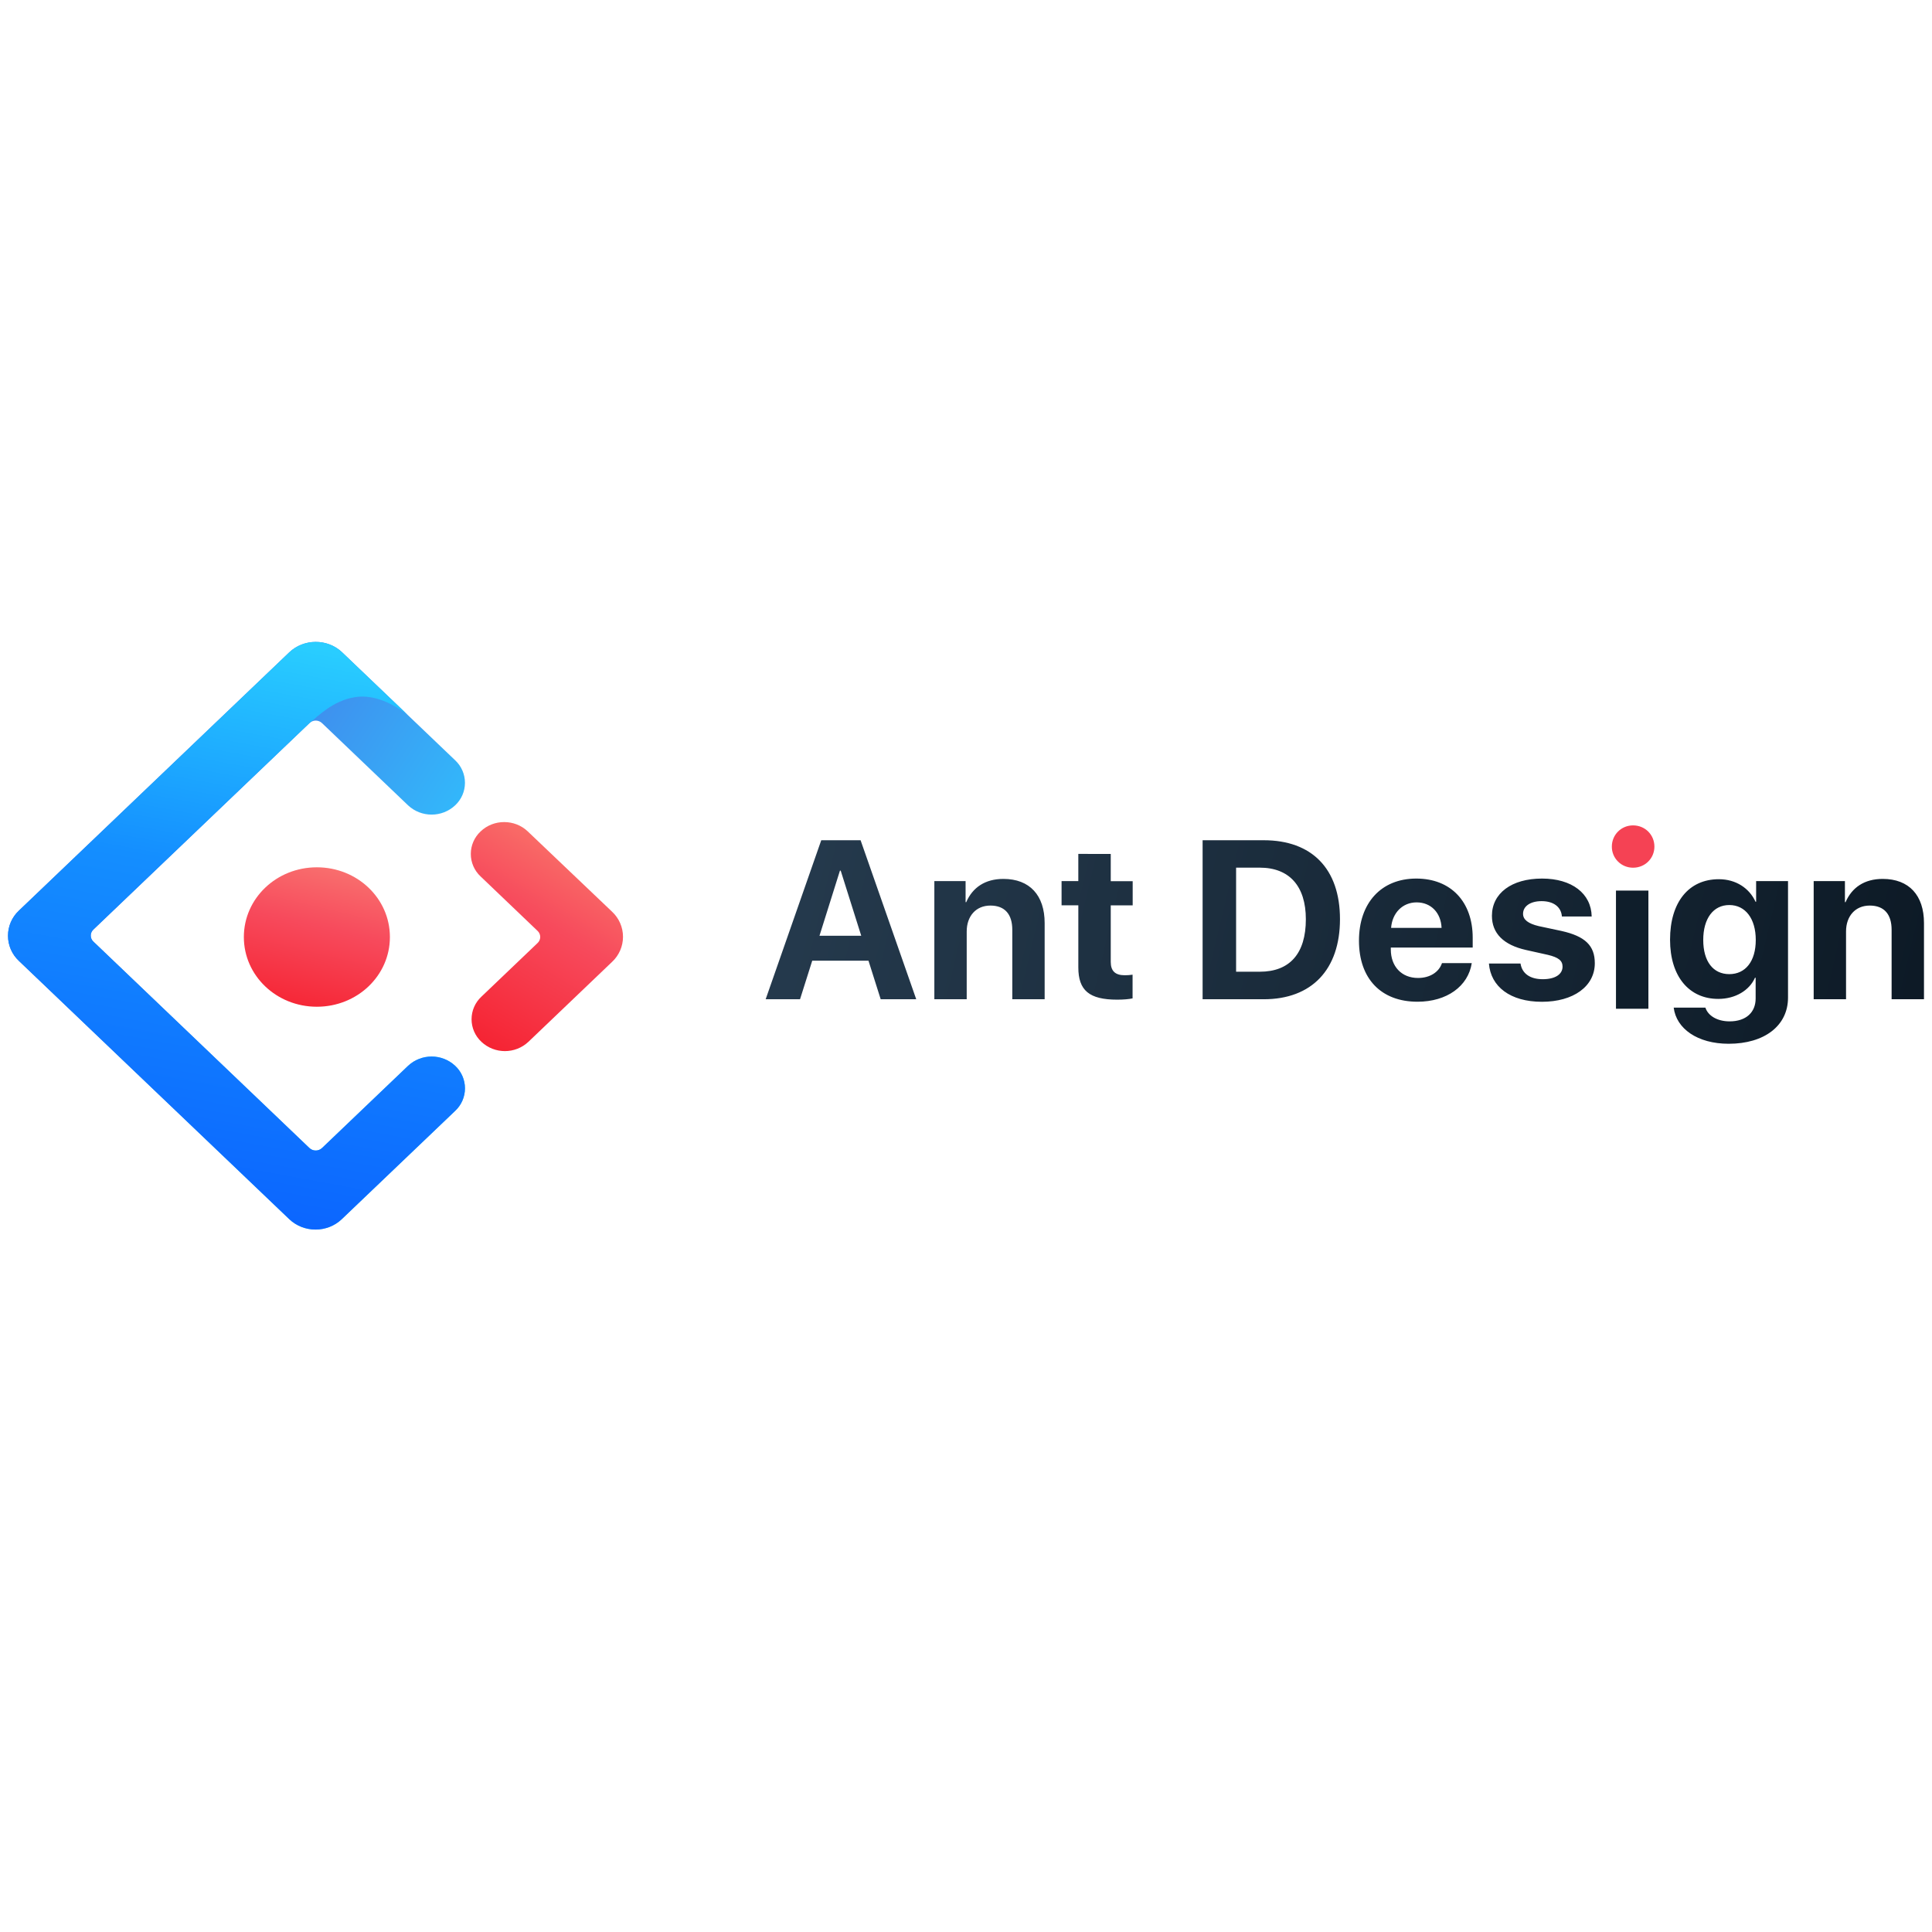
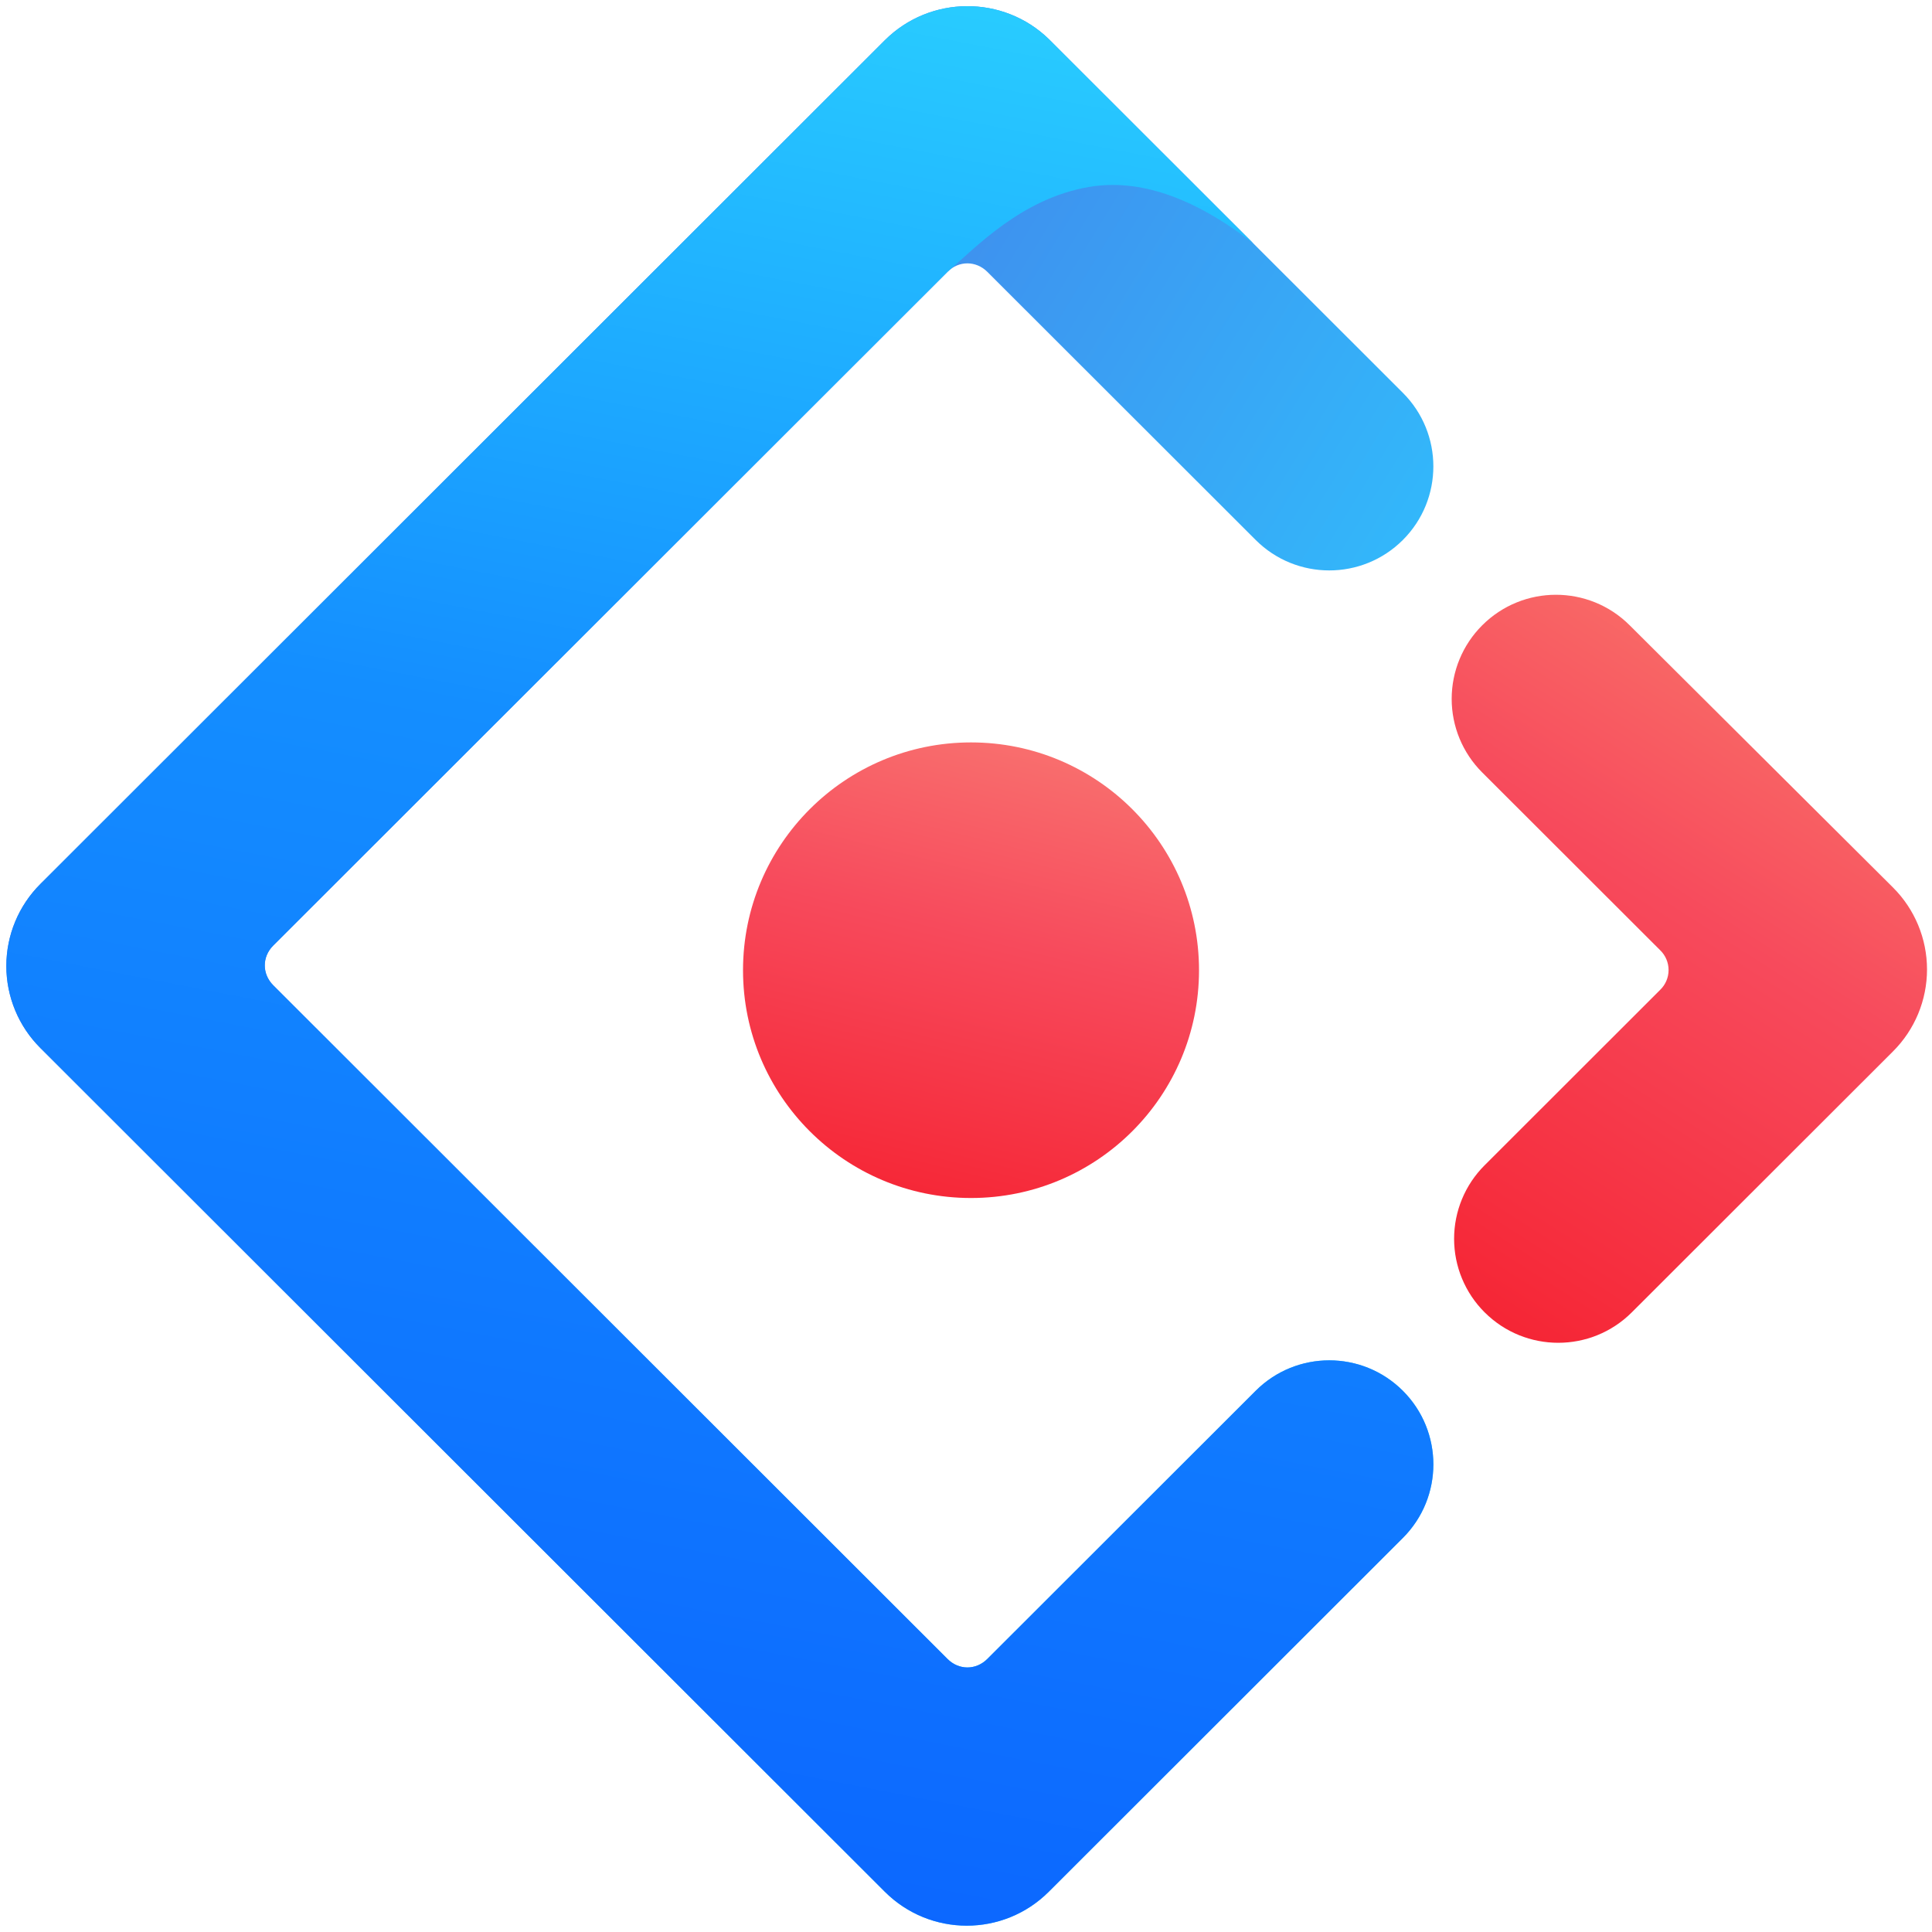
<svg xmlns="http://www.w3.org/2000/svg" width="128" height="128" viewBox="0 0 128 128">
  <defs>
-     <linearGradient id="a" gradientUnits="userSpaceOnUse" x1="1.008" y1=".517" x2="-.136" y2=".469" gradientTransform="matrix(76.74219 0 0 13.48438 50.727 13.668)">
-       <stop offset="0" style="stop-color:#0d1a26;stop-opacity:1" />
-       <stop offset="1" style="stop-color:#283e52;stop-opacity:1" />
-     </linearGradient>
-     <linearGradient id="b" gradientUnits="userSpaceOnUse" x1=".621" y1="0" x2="1.082" y2=".379" gradientTransform="matrix(29.55469 0 0 37.57813 1.25 1.195)">
+     <linearGradient id="a" gradientUnits="userSpaceOnUse" x1=".621" y1="0" x2="1.082" y2=".379" gradientTransform="matrix(94.54297 0 0 127.1719 .418 .406)">
      <stop offset="0" style="stop-color:#4285eb;stop-opacity:1" />
      <stop offset="1" style="stop-color:#2ec7ff;stop-opacity:1" />
    </linearGradient>
-     <linearGradient id="c" gradientUnits="userSpaceOnUse" x1=".696" y1="0" x2=".54" y2="1.085" gradientTransform="matrix(29.55469 0 0 37.57813 1.25 1.195)">
+     <linearGradient id="b" gradientUnits="userSpaceOnUse" x1=".696" y1="0" x2=".54" y2="1.085" gradientTransform="matrix(94.54297 0 0 127.1719 .418 .406)">
      <stop offset="0" style="stop-color:#29cdff;stop-opacity:1" />
      <stop offset=".379" style="stop-color:#148eff;stop-opacity:1" />
      <stop offset="1" style="stop-color:#0a60ff;stop-opacity:1" />
    </linearGradient>
-     <linearGradient id="d" gradientUnits="userSpaceOnUse" x1=".697" y1="-.13" x2=".167" y2="1.174" gradientTransform="matrix(9.35938 0 0 13.9375 31.191 13.082)">
+     <linearGradient id="c" gradientUnits="userSpaceOnUse" x1=".697" y1="-.13" x2=".167" y2="1.174" gradientTransform="matrix(31.49219 0 0 49.5586 96.176 39.402)">
      <stop offset="0" style="stop-color:#fa816e;stop-opacity:1" />
      <stop offset=".415" style="stop-color:#f74a5c;stop-opacity:1" />
      <stop offset="1" style="stop-color:#f51d2c;stop-opacity:1" />
    </linearGradient>
-     <linearGradient id="e" gradientUnits="userSpaceOnUse" x1=".681" y1="-.357" x2=".304" y2="1.149" gradientTransform="matrix(9.67578 0 0 9.23828 16.156 15.46)">
+     <linearGradient id="d" gradientUnits="userSpaceOnUse" x1=".681" y1="-.357" x2=".304" y2="1.149" gradientTransform="matrix(30.21094 0 0 30.1836 49.227 49.188)">
      <stop offset="0" style="stop-color:#fa8e7d;stop-opacity:1" />
      <stop offset=".513" style="stop-color:#f74a5c;stop-opacity:1" />
      <stop offset="1" style="stop-color:#f51d2c;stop-opacity:1" />
    </linearGradient>
  </defs>
-   <path style="fill:url(#a);fill-rule:nonzero;stroke:none" d="M58.348 24.203h2.355l-3.687-10.535H54.41l-3.683 10.535h2.277l.809-2.555h3.726zm-2.7-8.52h.051l1.36 4.313h-2.766zm6.25 8.52h2.149v-4.492c0-1.012.61-1.715 1.57-1.715.965 0 1.45.586 1.45 1.606v4.601h2.144v-5.047c0-1.832-.984-2.926-2.734-2.926-1.211 0-2.043.57-2.461 1.54h-.043v-1.395h-2.07v7.828zm9.543-9.629v1.801h-1.109v1.605h1.11v4.114c0 1.523.722 2.136 2.574 2.136.433 0 .8-.035 1.02-.085v-1.57a3.388 3.388 0 0 1-.52.038c-.633 0-.926-.285-.926-.883v-3.746h1.453V16.38H73.59v-1.805zm8.235-.906v10.535h4.05c3.18 0 5.051-1.965 5.051-5.308 0-3.344-1.87-5.227-5.05-5.227zm2.219 1.816h1.566c1.953 0 3.055 1.215 3.055 3.418 0 2.278-1.07 3.477-3.055 3.477h-1.566zm11.96 2.301c.954 0 1.61.688 1.653 1.688h-3.344c.074-.98.75-1.688 1.691-1.688zm1.68 4.024c-.2.597-.8.984-1.586.984-1.094 0-1.804-.766-1.804-1.887v-.129h5.425v-.652c0-2.379-1.445-3.918-3.738-3.918-2.328 0-3.797 1.621-3.797 4.117 0 2.504 1.453 4.043 3.88 4.043 1.944 0 3.358-1.027 3.593-2.558zm3.309-3.133c0 1.152.761 1.926 2.254 2.262l1.453.324c.707.168.972.386.972.781 0 .508-.492.832-1.308.832-.852 0-1.375-.379-1.477-1.04h-2.093c.117 1.528 1.41 2.536 3.511 2.536 2.078 0 3.504-1.016 3.504-2.555 0-1.168-.64-1.789-2.219-2.14l-1.503-.32c-.692-.165-1.032-.426-1.032-.813 0-.504.485-.84 1.227-.84.797 0 1.3.387 1.347 1.016h1.973c-.027-1.52-1.312-2.512-3.289-2.512-2.02 0-3.32.977-3.32 2.469zm15.726 3.863c-1.066 0-1.726-.836-1.726-2.266 0-1.421.668-2.312 1.726-2.312 1.07 0 1.754.906 1.754 2.312 0 1.418-.683 2.266-1.754 2.266zm-.039 4.613c2.36 0 3.93-1.191 3.93-3.058v-7.719h-2.113v1.367h-.04c-.41-.898-1.3-1.492-2.43-1.492-2 0-3.233 1.527-3.233 4.008 0 2.445 1.27 3.922 3.195 3.922 1.14 0 2.066-.57 2.433-1.403h.043v1.375c0 .903-.617 1.516-1.726 1.516-.817 0-1.43-.371-1.602-.91h-2.101c.172 1.394 1.574 2.394 3.644 2.394zm5.63-2.949v-7.828h2.07v1.395h.042c.422-.973 1.25-1.54 2.461-1.54 1.75 0 2.735 1.094 2.735 2.926v5.047h-2.145v-4.601c0-1.02-.484-1.606-1.449-1.606-.96 0-1.57.703-1.57 1.715v4.492h-2.149zm0 0" transform="translate(0 42)" />
-   <path style="fill:#0f1e2b;fill-opacity:1;fill-rule:evenodd;stroke:none" d="M107.063 24.832h2.148v-7.828h-2.149zm0 0" transform="translate(0 42)" />
-   <path style="fill:#f54254;fill-opacity:1;fill-rule:nonzero;stroke:none" d="M108.195 15.488c.793 0 1.414-.62 1.414-1.398 0-.785-.62-1.406-1.414-1.406-.785 0-1.406.62-1.406 1.406-.004.37.145.73.41.992.262.262.621.406.996.406zm0 0" transform="translate(0 42)" />
-   <path style="fill:url(#b);fill-rule:nonzero;stroke:none" d="M19.164 1.219 1.25 18.332a2.281 2.281 0 0 0 0 3.328l17.914 17.113c.961.918 2.52.918 3.48 0l7.512-7.175a2.04 2.04 0 0 0 0-2.985 2.287 2.287 0 0 0-3.12 0l-5.696 5.442a.609.609 0 0 1-.844 0L6.191 20.387a.542.542 0 0 1 0-.805L20.496 5.914a.601.601 0 0 1 .844 0l5.695 5.441c.875.82 2.246.82 3.121 0a2.04 2.04 0 0 0 0-2.984l-7.511-7.176c-.965-.898-2.52-.89-3.48.024Zm0 0" transform="translate(0 42)" />
-   <path style="fill:url(#c);fill-rule:nonzero;stroke:none" d="M19.164 1.219 1.25 18.332a2.281 2.281 0 0 0 0 3.328l17.914 17.113c.961.918 2.52.918 3.48 0l7.512-7.175a2.04 2.04 0 0 0 0-2.985 2.287 2.287 0 0 0-3.12 0l-5.696 5.442a.609.609 0 0 1-.844 0L6.191 20.387a.542.542 0 0 1 0-.805L20.496 5.914c.598-.492 1.57-1.488 3.004-1.723 1.063-.171 2.223.211 3.484 1.145l-4.34-4.14c-.964-.9-2.519-.891-3.48.023Zm0 0" transform="translate(0 42)" />
-   <path style="fill:url(#d);fill-rule:nonzero;stroke:none" d="M31.89 27.02a2.279 2.279 0 0 0 3.122 0l5.539-5.293a2.27 2.27 0 0 0 0-3.325l-5.586-5.32c-.863-.824-2.266-.824-3.125.004a2.037 2.037 0 0 0 0 2.98l3.773 3.606a.547.547 0 0 1 0 .808l-3.722 3.555a2.04 2.04 0 0 0 0 2.984zm0 0" transform="translate(0 42)" />
-   <path style="fill:url(#e);fill-rule:nonzero;stroke:none" d="M16.156 20.082c0-2.562 2.16-4.621 4.836-4.621 2.68 0 4.84 2.059 4.84 4.621 0 2.559-2.16 4.617-4.84 4.617-2.676 0-4.836-2.058-4.836-4.617zm0 0" transform="translate(0 42)" />
+   <path style="stroke:none;fill-rule:nonzero;fill:url(#a)" d="M58.617 2.672 2.676 58.566a7.672 7.672 0 0 0 0 10.868l55.941 55.894a7.684 7.684 0 0 0 10.871 0l23.457-23.437a6.891 6.891 0 0 0 0-9.746 6.9 6.9 0 0 0-9.754 0l-17.78 17.765c-.75.75-1.888.75-2.634 0L18.102 65.277c-.747-.75-.747-1.886 0-2.632l44.675-44.637c.746-.746 1.883-.746 2.633 0l17.781 17.765a6.9 6.9 0 0 0 9.754 0 6.891 6.891 0 0 0 0-9.746L69.492 2.594c-3.02-2.938-7.879-2.914-10.875.078Zm0 0" />
+   <path style="stroke:none;fill-rule:nonzero;fill:url(#b)" d="M58.617 2.672 2.676 58.566a7.672 7.672 0 0 0 0 10.868l55.941 55.894a7.684 7.684 0 0 0 10.871 0l23.457-23.437a6.891 6.891 0 0 0 0-9.746 6.9 6.9 0 0 0-9.754 0l-17.78 17.765c-.75.75-1.888.75-2.634 0L18.102 65.277c-.747-.75-.747-1.886 0-2.632l44.675-44.637c1.864-1.606 4.903-4.86 9.371-5.621 3.317-.567 6.946.68 10.883 3.734-2.633-2.633-7.144-7.14-13.539-13.527-3.02-2.938-7.879-2.914-10.875.078Zm0 0" />
+   <path style="stroke:none;fill-rule:nonzero;fill:url(#c)" d="M98.36 86.945a6.9 6.9 0 0 0 9.753 0l17.301-17.285a7.667 7.667 0 0 0 0-10.863l-17.453-17.379a6.91 6.91 0 0 0-9.762.012 6.884 6.884 0 0 0 0 9.746l11.79 11.777a1.826 1.826 0 0 1 0 2.629l-11.63 11.621a6.88 6.88 0 0 0 0 9.742Zm0 0" />
+   <path style="stroke:none;fill-rule:evenodd;fill:url(#d)" d="M79.438 64.281c0-8.336-6.762-15.094-15.106-15.094-8.34 0-15.105 6.758-15.105 15.094 0 8.332 6.765 15.09 15.105 15.09 8.344 0 15.106-6.758 15.106-15.09Zm0 0" />
</svg>
